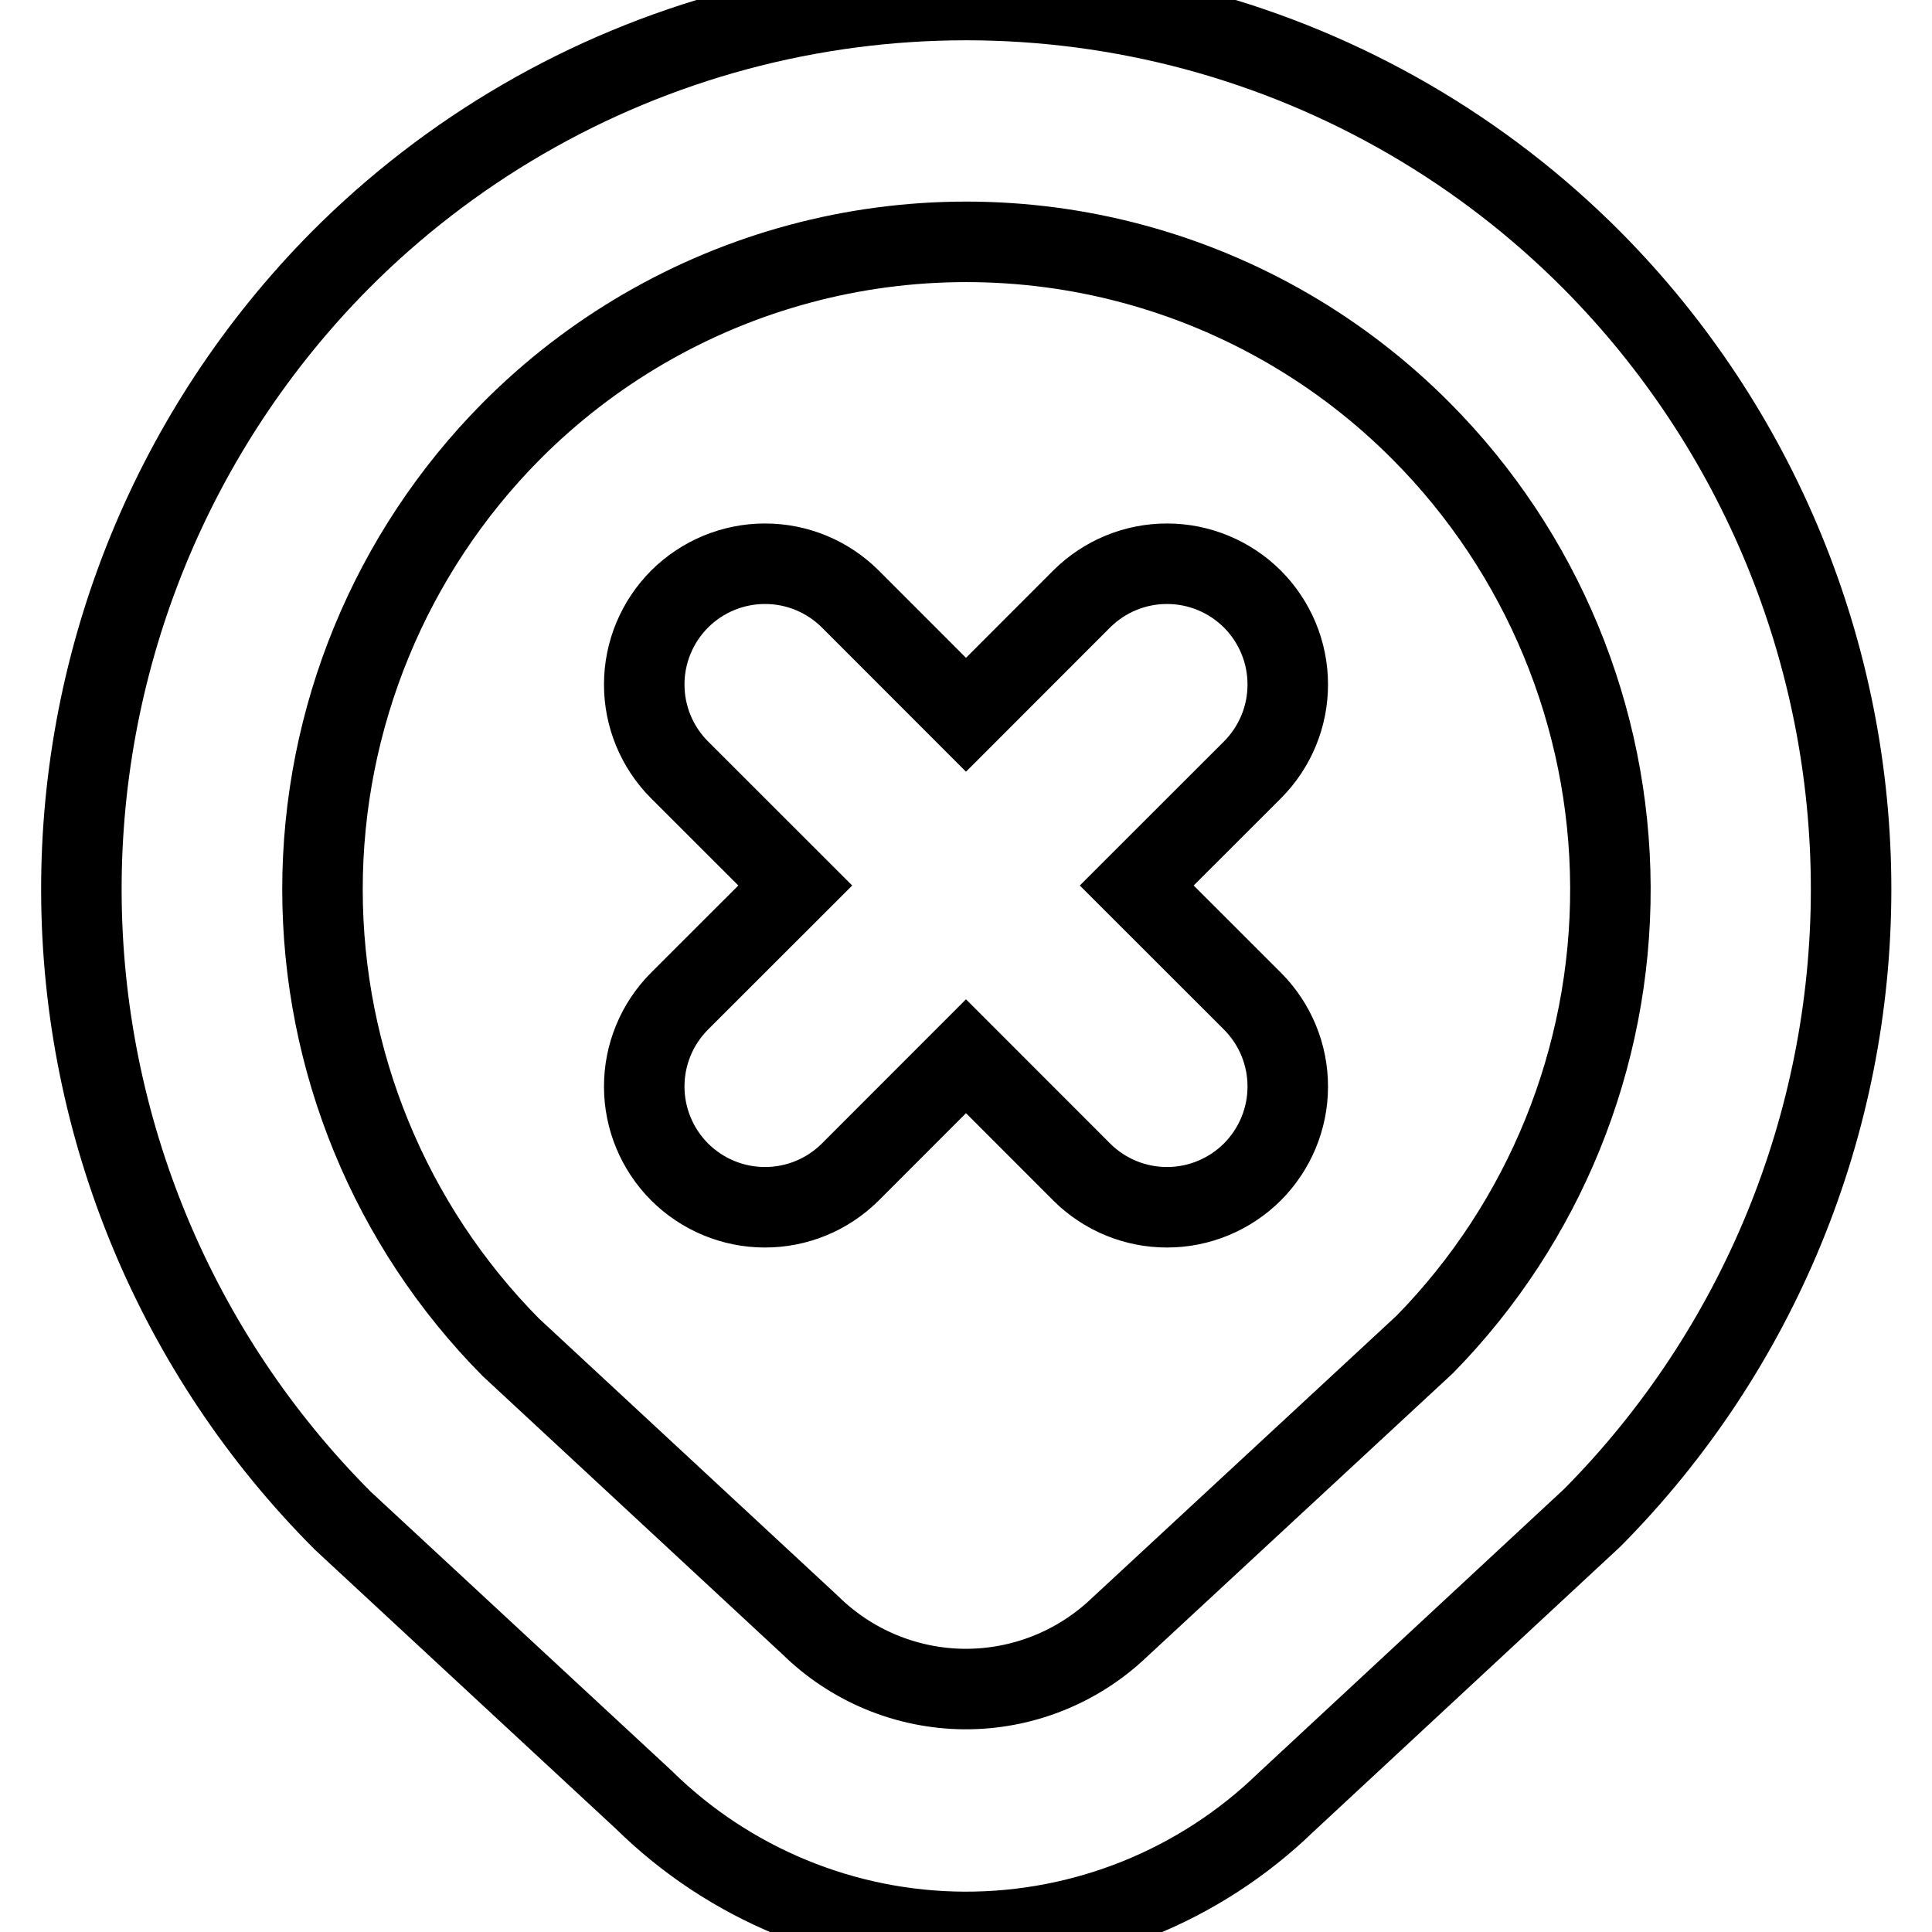
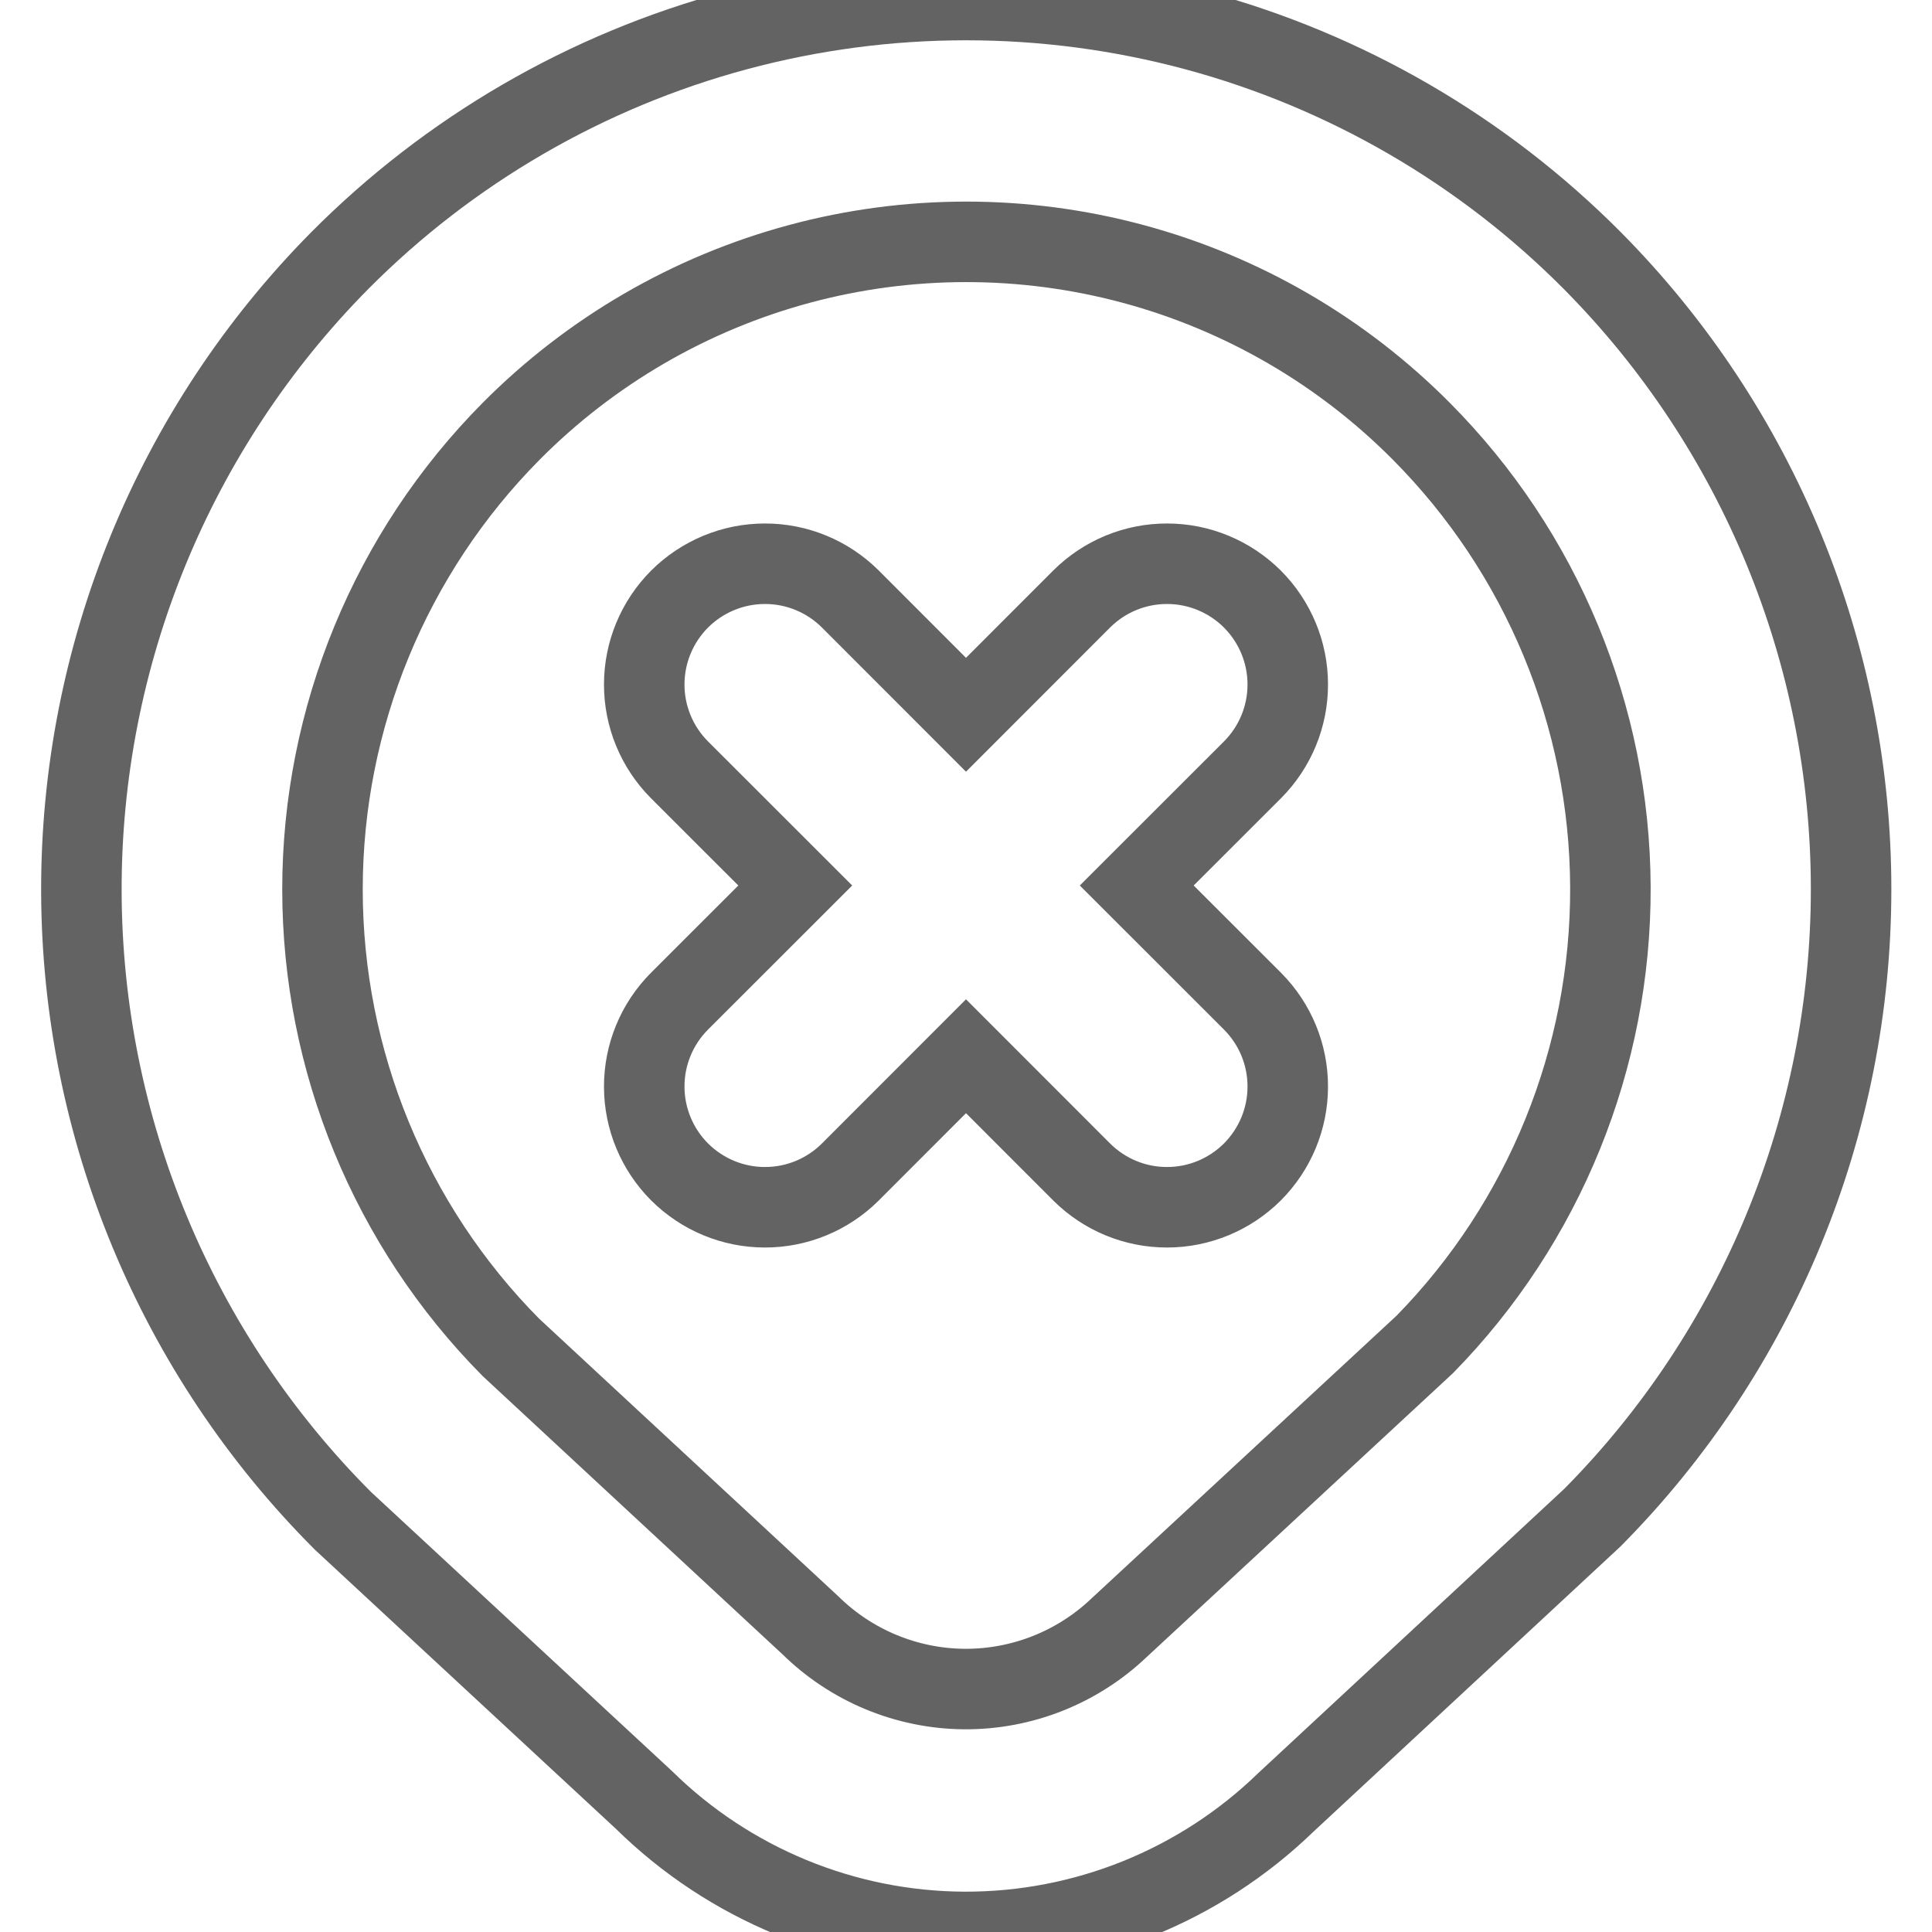
<svg xmlns="http://www.w3.org/2000/svg" viewBox="0 0 24 24" id="vector">
-   <path id="path_1" d="M 8.439 12.439 L 9.879 11 L 8.439 9.561 C 8.159 9.279 8.002 8.898 8.003 8.501 C 8.003 8.104 8.162 7.723 8.442 7.442 C 8.723 7.162 9.104 7.003 9.501 7.003 C 9.898 7.002 10.279 7.159 10.561 7.439 L 12 8.879 L 13.439 7.439 C 13.721 7.159 14.102 7.002 14.499 7.003 C 14.896 7.003 15.277 7.162 15.558 7.442 C 15.838 7.723 15.997 8.104 15.997 8.501 C 15.998 8.898 15.841 9.279 15.561 9.561 L 14.121 11 L 15.561 12.439 C 15.841 12.721 15.998 13.102 15.997 13.499 C 15.997 13.896 15.838 14.277 15.558 14.558 C 15.277 14.838 14.896 14.997 14.499 14.997 C 14.102 14.998 13.721 14.841 13.439 14.561 L 12 13.121 L 10.561 14.561 C 10.279 14.841 9.898 14.998 9.501 14.997 C 9.104 14.997 8.723 14.838 8.442 14.558 C 8.162 14.277 8.003 13.896 8.003 13.499 C 8.002 13.102 8.159 12.721 8.439 12.439 Z M 4.262 18.894 C 2.188 16.82 1.019 14.007 1.011 11.075 C 1.003 8.142 2.157 5.323 4.22 3.238 C 5.582 1.867 7.284 0.879 9.15 0.377 C 11.017 -0.125 12.984 -0.125 14.851 0.377 C 16.717 0.879 18.419 1.867 19.781 3.238 C 21.839 5.314 22.995 8.122 22.995 11.046 C 22.995 13.969 21.839 16.777 19.781 18.853 L 15.973 22.39 C 14.904 23.426 13.47 24.004 11.98 23.999 C 10.491 23.993 9.062 23.405 8 22.36 Z M 6.346 16.737 L 10.068 20.191 C 10.578 20.692 11.263 20.976 11.978 20.982 C 12.694 20.987 13.383 20.714 13.901 20.221 L 17.7 16.7 C 19.185 15.184 20.013 13.142 20.005 11.02 C 19.997 8.898 19.153 6.863 17.657 5.358 L 17.657 5.358 C 16.667 4.361 15.431 3.643 14.074 3.278 C 12.718 2.913 11.288 2.913 9.932 3.278 C 8.575 3.643 7.339 4.361 6.349 5.358 C 4.849 6.871 4.007 8.917 4.006 11.047 C 4.006 13.177 4.847 15.223 6.346 16.737 Z" fill="none" stroke="#000000" />
+   <path id="path_1" d="M 8.439 12.439 L 9.879 11 L 8.439 9.561 C 8.159 9.279 8.002 8.898 8.003 8.501 C 8.003 8.104 8.162 7.723 8.442 7.442 C 8.723 7.162 9.104 7.003 9.501 7.003 C 9.898 7.002 10.279 7.159 10.561 7.439 L 12 8.879 L 13.439 7.439 C 13.721 7.159 14.102 7.002 14.499 7.003 C 14.896 7.003 15.277 7.162 15.558 7.442 C 15.838 7.723 15.997 8.104 15.997 8.501 C 15.998 8.898 15.841 9.279 15.561 9.561 L 14.121 11 L 15.561 12.439 C 15.841 12.721 15.998 13.102 15.997 13.499 C 15.997 13.896 15.838 14.277 15.558 14.558 C 15.277 14.838 14.896 14.997 14.499 14.997 C 14.102 14.998 13.721 14.841 13.439 14.561 L 12 13.121 L 10.561 14.561 C 10.279 14.841 9.898 14.998 9.501 14.997 C 9.104 14.997 8.723 14.838 8.442 14.558 C 8.162 14.277 8.003 13.896 8.003 13.499 C 8.002 13.102 8.159 12.721 8.439 12.439 Z M 4.262 18.894 C 2.188 16.82 1.019 14.007 1.011 11.075 C 1.003 8.142 2.157 5.323 4.22 3.238 C 5.582 1.867 7.284 0.879 9.15 0.377 C 11.017 -0.125 12.984 -0.125 14.851 0.377 C 16.717 0.879 18.419 1.867 19.781 3.238 C 21.839 5.314 22.995 8.122 22.995 11.046 C 22.995 13.969 21.839 16.777 19.781 18.853 L 15.973 22.39 C 14.904 23.426 13.47 24.004 11.98 23.999 C 10.491 23.993 9.062 23.405 8 22.36 Z M 6.346 16.737 L 10.068 20.191 C 10.578 20.692 11.263 20.976 11.978 20.982 C 12.694 20.987 13.383 20.714 13.901 20.221 L 17.7 16.7 C 19.185 15.184 20.013 13.142 20.005 11.02 C 19.997 8.898 19.153 6.863 17.657 5.358 L 17.657 5.358 C 16.667 4.361 15.431 3.643 14.074 3.278 C 12.718 2.913 11.288 2.913 9.932 3.278 C 8.575 3.643 7.339 4.361 6.349 5.358 C 4.849 6.871 4.007 8.917 4.006 11.047 C 4.006 13.177 4.847 15.223 6.346 16.737 Z" fill="none" stroke="#636363ff" />
</svg>
